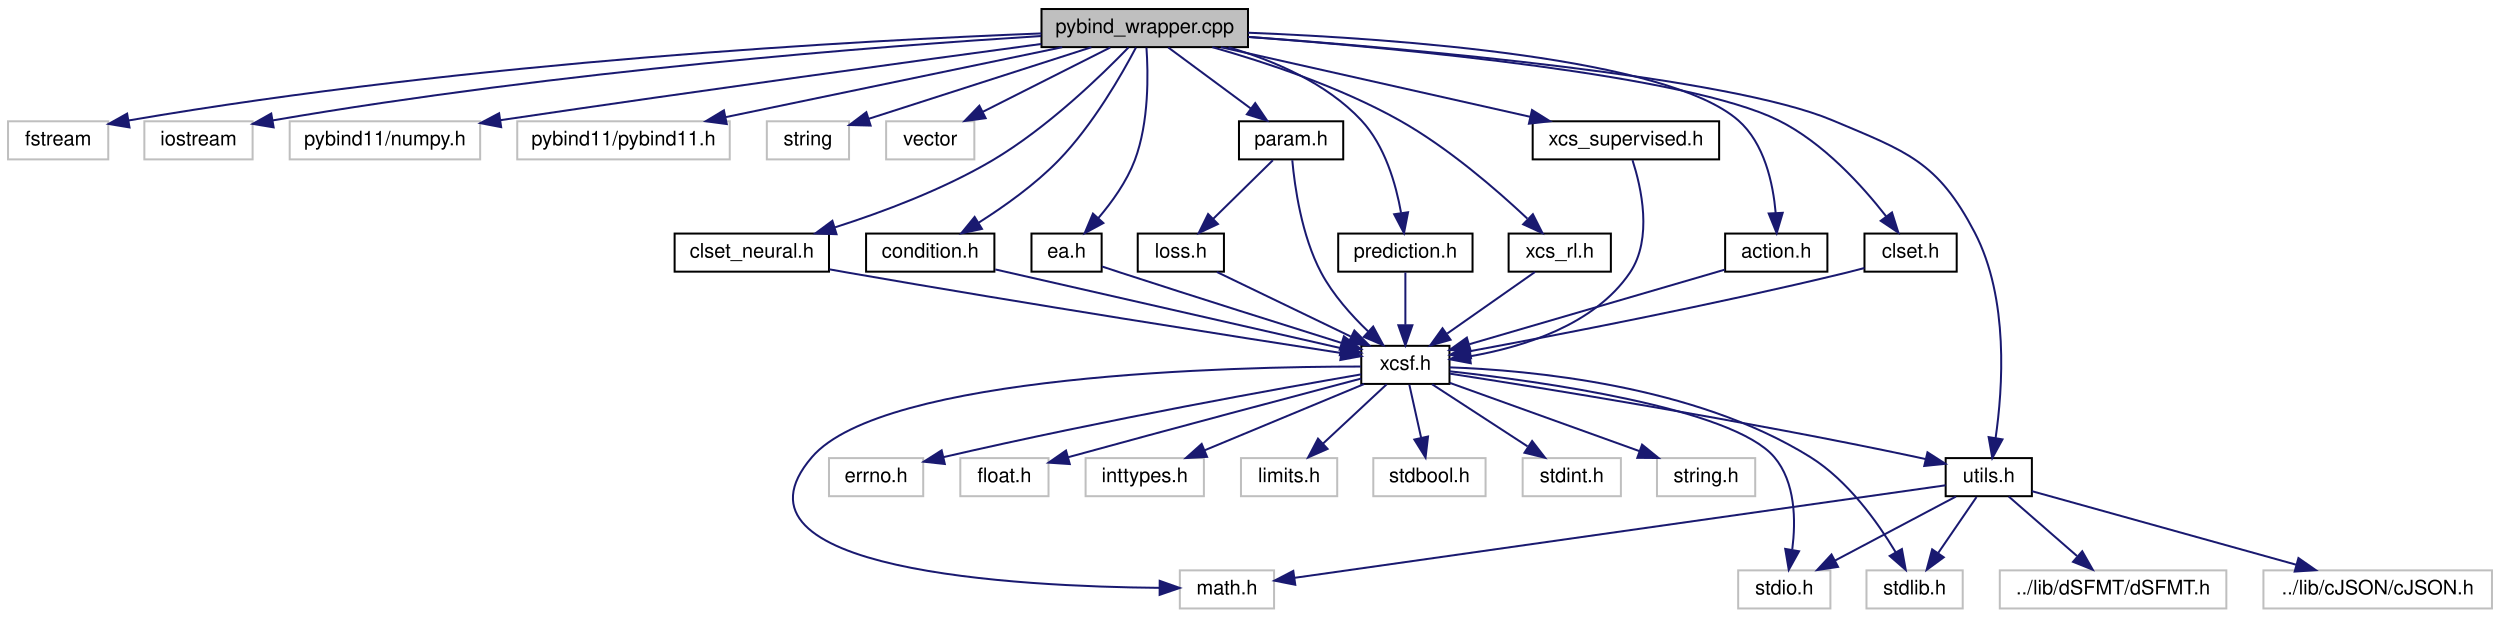
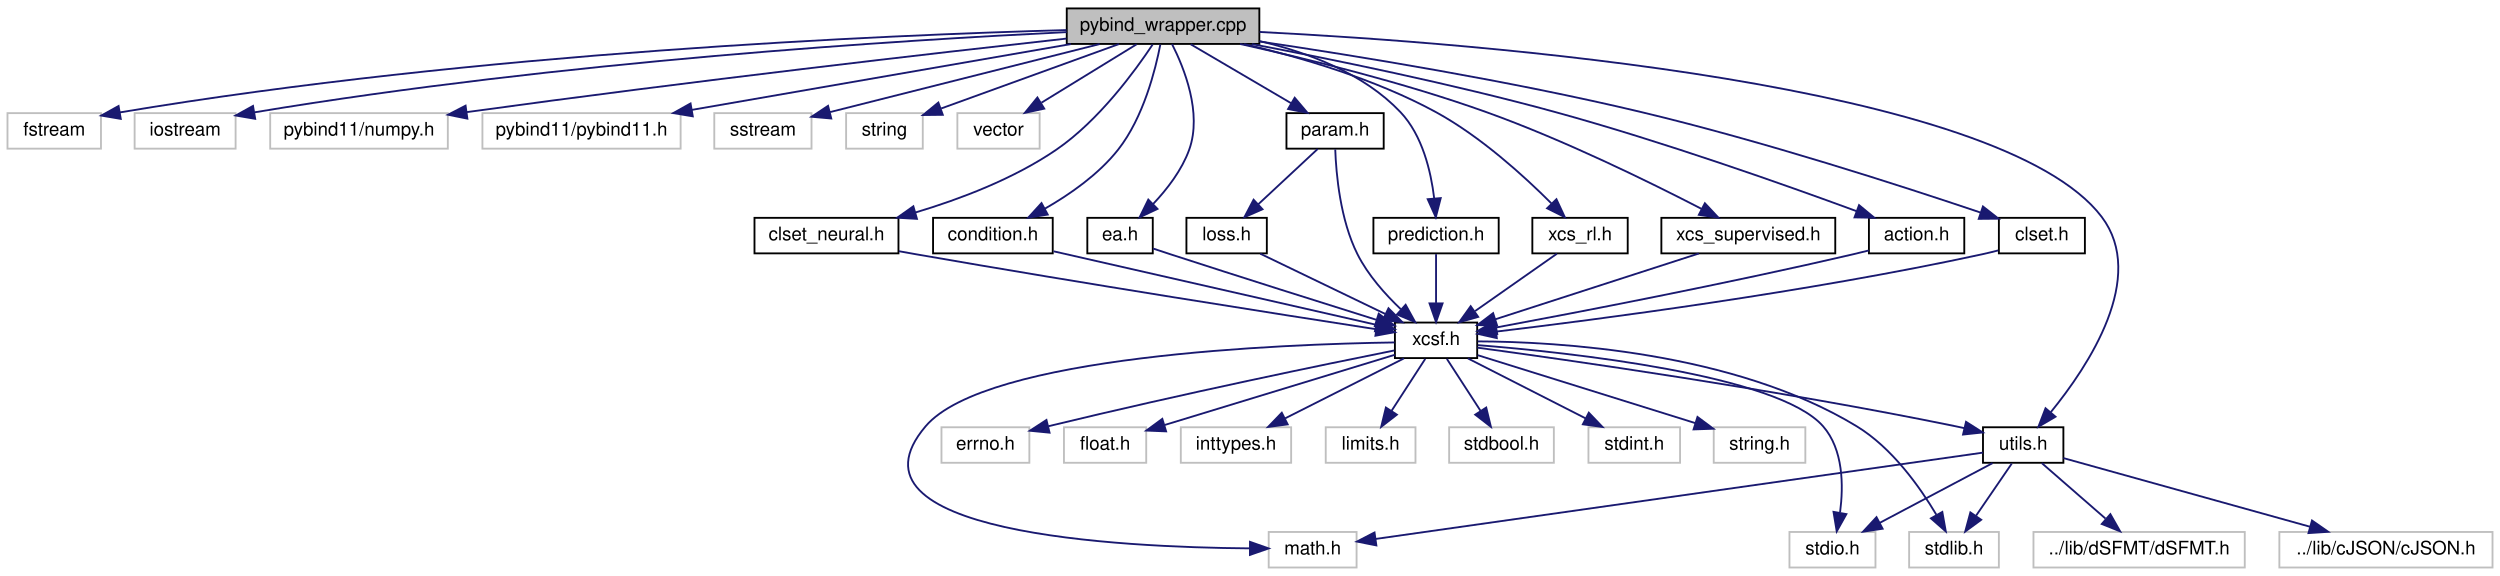
- <svg xmlns="http://www.w3.org/2000/svg" xmlns:xlink="http://www.w3.org/1999/xlink" width="1247pt" height="308pt" viewBox="0.00 0.00 1247.00 308.00">
+ <svg xmlns="http://www.w3.org/2000/svg" xmlns:xlink="http://www.w3.org/1999/xlink" width="1337pt" height="308pt" viewBox="0.00 0.00 1337.00 308.00">
  <g id="graph0" class="graph" transform="scale(1 1) rotate(0) translate(4 304)">
    <g id="node1" class="node">
      <g id="a_node1">
        <a xlink:title="Python library wrapper functions.">
-           <polygon fill="#bfbfbf" stroke="black" points="515.5,-280.5 515.5,-299.5 618.5,-299.5 618.5,-280.5 515.5,-280.5" />
-           <text text-anchor="middle" x="567" y="-287.5" font-family="Helvetica,sans-Serif" font-size="10.00">pybind_wrapper.cpp</text>
+           <polygon fill="#bfbfbf" stroke="black" points="566.5,-280.5 566.5,-299.5 669.5,-299.5 669.5,-280.5 566.5,-280.5" />
+           <text text-anchor="middle" x="618" y="-287.5" font-family="Helvetica,sans-Serif" font-size="10.00">pybind_wrapper.cpp</text>
        </a>
      </g>
    </g>
    <g id="node2" class="node">
      <g id="a_node2">
        <a xlink:title=" ">
          <polygon fill="none" stroke="#bfbfbf" points="0,-224.5 0,-243.5 50,-243.5 50,-224.5 0,-224.5" />
          <text text-anchor="middle" x="25" y="-231.5" font-family="Helvetica,sans-Serif" font-size="10.00">fstream</text>
        </a>
      </g>
    </g>
    <g id="edge1" class="edge">
-       <path fill="none" stroke="midnightblue" d="M515.43,-287.33C424.97,-283.78 231.8,-273.38 60.12,-243.91" />
-       <polygon fill="midnightblue" stroke="midnightblue" points="60.6,-240.44 50.14,-242.17 59.4,-247.33 60.6,-240.44" />
+       <path fill="none" stroke="midnightblue" d="M566.37,-287.92C469,-285.21 251.57,-275.99 60.1,-243.89" />
+       <polygon fill="midnightblue" stroke="midnightblue" points="60.59,-240.42 50.14,-242.19 59.41,-247.32 60.59,-240.42" />
    </g>
    <g id="node3" class="node">
      <g id="a_node3">
        <a xlink:title=" ">
          <polygon fill="none" stroke="#bfbfbf" points="68,-224.5 68,-243.5 122,-243.5 122,-224.5 68,-224.5" />
          <text text-anchor="middle" x="95" y="-231.5" font-family="Helvetica,sans-Serif" font-size="10.00">iostream</text>
        </a>
      </g>
    </g>
    <g id="edge2" class="edge">
-       <path fill="none" stroke="midnightblue" d="M515.33,-286.05C435.2,-280.96 276.07,-268.76 131.95,-243.93" />
-       <polygon fill="midnightblue" stroke="midnightblue" points="132.49,-240.47 122.04,-242.2 131.29,-247.37 132.49,-240.47" />
+       <path fill="none" stroke="midnightblue" d="M566.48,-286.83C479.07,-282.58 296.07,-271.26 132.29,-243.96" />
+       <polygon fill="midnightblue" stroke="midnightblue" points="132.48,-240.45 122.03,-242.23 131.31,-247.35 132.48,-240.45" />
    </g>
    <g id="node4" class="node">
      <g id="a_node4">
        <a xlink:title=" ">
          <polygon fill="none" stroke="#bfbfbf" points="140.5,-224.5 140.5,-243.5 235.5,-243.5 235.5,-224.5 140.5,-224.5" />
          <text text-anchor="middle" x="188" y="-231.5" font-family="Helvetica,sans-Serif" font-size="10.00">pybind11/numpy.h</text>
        </a>
      </g>
    </g>
    <g id="edge3" class="edge">
-       <path fill="none" stroke="midnightblue" d="M515.37,-282.07C453.79,-273.75 347.46,-259.16 245.72,-244.08" />
-       <polygon fill="midnightblue" stroke="midnightblue" points="245.98,-240.58 235.58,-242.58 244.95,-247.51 245.98,-240.58" />
+       <path fill="none" stroke="midnightblue" d="M566.33,-283.37C496.23,-275.6 366.83,-260.78 245.76,-244.06" />
+       <polygon fill="midnightblue" stroke="midnightblue" points="245.95,-240.55 235.57,-242.64 244.99,-247.49 245.95,-240.55" />
    </g>
    <g id="node5" class="node">
      <g id="a_node5">
        <a xlink:title=" ">
          <polygon fill="none" stroke="#bfbfbf" points="254,-224.5 254,-243.5 360,-243.5 360,-224.5 254,-224.5" />
          <text text-anchor="middle" x="307" y="-231.5" font-family="Helvetica,sans-Serif" font-size="10.00">pybind11/pybind11.h</text>
        </a>
      </g>
    </g>
    <g id="edge4" class="edge">
-       <path fill="none" stroke="midnightblue" d="M525.8,-280.44C480.35,-271 407.16,-255.8 358.09,-245.61" />
-       <polygon fill="midnightblue" stroke="midnightblue" points="358.51,-242.12 348.01,-243.52 357.08,-248.98 358.51,-242.12" />
+       <path fill="none" stroke="midnightblue" d="M568.72,-280.44C513.67,-270.89 424.6,-255.42 365.92,-245.23" />
+       <polygon fill="midnightblue" stroke="midnightblue" points="366.5,-241.78 356.05,-243.52 365.3,-248.68 366.5,-241.78" />
    </g>
    <g id="node6" class="node">
      <g id="a_node6">
        <a xlink:title=" ">
-           <polygon fill="none" stroke="#bfbfbf" points="378.5,-224.5 378.5,-243.5 419.5,-243.5 419.5,-224.5 378.5,-224.5" />
-           <text text-anchor="middle" x="399" y="-231.5" font-family="Helvetica,sans-Serif" font-size="10.00">string</text>
+           <polygon fill="none" stroke="#bfbfbf" points="378,-224.5 378,-243.5 430,-243.5 430,-224.5 378,-224.5" />
+           <text text-anchor="middle" x="404" y="-231.5" font-family="Helvetica,sans-Serif" font-size="10.00">sstream</text>
        </a>
      </g>
    </g>
    <g id="edge5" class="edge">
-       <path fill="none" stroke="midnightblue" d="M540.38,-280.44C510.16,-270.73 460.95,-254.91 429.29,-244.74" />
-       <polygon fill="midnightblue" stroke="midnightblue" points="430.26,-241.37 419.67,-241.64 428.12,-248.04 430.26,-241.37" />
+       <path fill="none" stroke="midnightblue" d="M584.09,-280.44C544.74,-270.51 480.11,-254.21 439.92,-244.06" />
+       <polygon fill="midnightblue" stroke="midnightblue" points="440.56,-240.62 430.01,-241.56 438.85,-247.4 440.56,-240.62" />
    </g>
    <g id="node7" class="node">
      <g id="a_node7">
        <a xlink:title=" ">
-           <polygon fill="none" stroke="#bfbfbf" points="438,-224.5 438,-243.5 482,-243.5 482,-224.5 438,-224.5" />
-           <text text-anchor="middle" x="460" y="-231.5" font-family="Helvetica,sans-Serif" font-size="10.00">vector</text>
+           <polygon fill="none" stroke="#bfbfbf" points="448.5,-224.5 448.5,-243.5 489.5,-243.5 489.5,-224.5 448.5,-224.5" />
+           <text text-anchor="middle" x="469" y="-231.5" font-family="Helvetica,sans-Serif" font-size="10.00">string</text>
        </a>
      </g>
    </g>
    <g id="edge6" class="edge">
-       <path fill="none" stroke="midnightblue" d="M549.81,-280.32C532.65,-271.66 506.05,-258.24 486.25,-248.25" />
-       <polygon fill="midnightblue" stroke="midnightblue" points="487.65,-245.04 477.15,-243.65 484.5,-251.28 487.65,-245.04" />
+       <path fill="none" stroke="midnightblue" d="M594.39,-280.44C568.67,-271.12 527.43,-256.18 499.33,-245.99" />
+       <polygon fill="midnightblue" stroke="midnightblue" points="500.21,-242.59 489.62,-242.47 497.83,-249.17 500.21,-242.59" />
    </g>
    <g id="node8" class="node">
      <g id="a_node8">
+         <a xlink:title=" ">
+           <polygon fill="none" stroke="#bfbfbf" points="508,-224.5 508,-243.5 552,-243.5 552,-224.5 508,-224.5" />
+           <text text-anchor="middle" x="530" y="-231.5" font-family="Helvetica,sans-Serif" font-size="10.00">vector</text>
+         </a>
+       </g>
+     </g>
+     <g id="edge7" class="edge">
+       <path fill="none" stroke="midnightblue" d="M603.86,-280.32C590.13,-271.9 569.06,-258.97 552.94,-249.07" />
+       <polygon fill="midnightblue" stroke="midnightblue" points="554.46,-245.9 544.1,-243.65 550.8,-251.87 554.46,-245.9" />
+     </g>
+     <g id="node9" class="node">
+       <g id="a_node9">
        <a xlink:href="action_8h.html" target="_top" xlink:title="Interface for classifier actions.">
-           <polygon fill="none" stroke="black" points="856.5,-168.5 856.5,-187.5 907.5,-187.5 907.5,-168.5 856.5,-168.5" />
-           <text text-anchor="middle" x="882" y="-175.5" font-family="Helvetica,sans-Serif" font-size="10.00">action.h</text>
-         </a>
-       </g>
-     </g>
-     <g id="edge7" class="edge">
-       <path fill="none" stroke="midnightblue" d="M618.59,-287.68C693.55,-284.7 827.49,-275.06 863,-244 876.12,-232.53 880.41,-212.55 881.71,-197.76" />
-       <polygon fill="midnightblue" stroke="midnightblue" points="885.21,-197.85 882.21,-187.69 878.22,-197.51 885.21,-197.85" />
+           <polygon fill="none" stroke="black" points="995.5,-168.5 995.5,-187.5 1046.5,-187.5 1046.5,-168.5 995.5,-168.5" />
+           <text text-anchor="middle" x="1021" y="-175.5" font-family="Helvetica,sans-Serif" font-size="10.00">action.h</text>
+         </a>
+       </g>
+     </g>
+     <g id="edge8" class="edge">
+       <path fill="none" stroke="midnightblue" d="M665.49,-280.42C708.3,-272.31 772.81,-259.15 828,-244 885.43,-228.23 950.84,-205.07 988.87,-191.07" />
+       <polygon fill="midnightblue" stroke="midnightblue" points="990.22,-194.31 998.38,-187.55 987.79,-187.74 990.22,-194.31" />
+     </g>
+     <g id="node11" class="node">
+       <g id="a_node11">
+         <a xlink:href="utils_8h.html" target="_top" xlink:title="Utility functions for random number handling, etc.">
+           <polygon fill="none" stroke="black" points="1056.5,-56.5 1056.5,-75.5 1099.5,-75.5 1099.5,-56.5 1056.5,-56.5" />
+           <text text-anchor="middle" x="1078" y="-63.5" font-family="Helvetica,sans-Serif" font-size="10.00">utils.h</text>
+         </a>
+       </g>
+     </g>
+     <g id="edge40" class="edge">
+       <path fill="none" stroke="midnightblue" d="M669.66,-286.91C786.7,-280.95 1066.08,-259.38 1120,-188 1144.34,-155.78 1113.02,-108.39 1092.75,-83.56" />
+       <polygon fill="midnightblue" stroke="midnightblue" points="1095.29,-81.14 1086.15,-75.78 1089.95,-85.67 1095.29,-81.14" />
+     </g>
+     <g id="node24" class="node">
+       <g id="a_node24">
+         <a xlink:href="clset_8h.html" target="_top" xlink:title="Functions operating on sets of classifiers.">
+           <polygon fill="none" stroke="black" points="1065,-168.5 1065,-187.5 1111,-187.5 1111,-168.5 1065,-168.5" />
+           <text text-anchor="middle" x="1088" y="-175.5" font-family="Helvetica,sans-Serif" font-size="10.00">clset.h</text>
+         </a>
+       </g>
+     </g>
+     <g id="edge26" class="edge">
+       <path fill="none" stroke="midnightblue" d="M669.86,-281.77C721.85,-274.07 803.99,-260.72 874,-244 939.07,-228.46 1013.49,-204.39 1055.19,-190.32" />
+       <polygon fill="midnightblue" stroke="midnightblue" points="1056.48,-193.58 1064.82,-187.05 1054.23,-186.95 1056.48,-193.58" />
+     </g>
+     <g id="node25" class="node">
+       <g id="a_node25">
+         <a xlink:href="clset__neural_8h.html" target="_top" xlink:title="Functions operating on sets of neural classifiers.">
+           <polygon fill="none" stroke="black" points="399.5,-168.5 399.5,-187.5 476.5,-187.5 476.5,-168.5 399.5,-168.5" />
+           <text text-anchor="middle" x="438" y="-175.5" font-family="Helvetica,sans-Serif" font-size="10.00">clset_neural.h</text>
+         </a>
+       </g>
+     </g>
+     <g id="edge28" class="edge">
+       <path fill="none" stroke="midnightblue" d="M612.42,-280.17C603.26,-266.36 583.78,-239.61 561,-224 538.25,-208.41 509.45,-197.49 485.43,-190.32" />
+       <polygon fill="midnightblue" stroke="midnightblue" points="486.39,-186.95 475.81,-187.56 484.46,-193.68 486.39,-186.95" />
+     </g>
+     <g id="node26" class="node">
+       <g id="a_node26">
+         <a xlink:href="condition_8h.html" target="_top" xlink:title="Interface for classifier conditions.">
+           <polygon fill="none" stroke="black" points="495,-168.5 495,-187.5 559,-187.5 559,-168.5 495,-168.5" />
+           <text text-anchor="middle" x="527" y="-175.5" font-family="Helvetica,sans-Serif" font-size="10.00">condition.h</text>
+         </a>
+       </g>
+     </g>
+     <g id="edge30" class="edge">
+       <path fill="none" stroke="midnightblue" d="M616.54,-280.16C613.96,-266.8 607.54,-241.21 594,-224 583.58,-210.76 568.17,-200.03 554.75,-192.37" />
+       <polygon fill="midnightblue" stroke="midnightblue" points="556.33,-189.24 545.87,-187.57 553,-195.4 556.33,-189.24" />
+     </g>
+     <g id="node27" class="node">
+       <g id="a_node27">
+         <a xlink:href="ea_8h.html" target="_top" xlink:title="Evolutionary algorithm functions.">
+           <polygon fill="none" stroke="black" points="577.5,-168.5 577.5,-187.5 612.5,-187.5 612.5,-168.5 577.5,-168.5" />
+           <text text-anchor="middle" x="595" y="-175.5" font-family="Helvetica,sans-Serif" font-size="10.00">ea.h</text>
+         </a>
+       </g>
+     </g>
+     <g id="edge32" class="edge">
+       <path fill="none" stroke="midnightblue" d="M622.82,-280.39C629.24,-267.75 639.01,-243.56 632,-224 628.06,-213 620.14,-202.77 612.64,-194.85" />
+       <polygon fill="midnightblue" stroke="midnightblue" points="615.02,-192.28 605.44,-187.76 610.11,-197.27 615.02,-192.28" />
+     </g>
+     <g id="node28" class="node">
+       <g id="a_node28">
+         <a xlink:href="param_8h.html" target="_top" xlink:title="Functions for setting and printing parameters.">
+           <polygon fill="none" stroke="black" points="684,-224.5 684,-243.5 736,-243.5 736,-224.5 684,-224.5" />
+           <text text-anchor="middle" x="710" y="-231.5" font-family="Helvetica,sans-Serif" font-size="10.00">param.h</text>
+         </a>
+       </g>
+     </g>
+     <g id="edge34" class="edge">
+       <path fill="none" stroke="midnightblue" d="M632.78,-280.32C647.27,-271.82 669.57,-258.73 686.49,-248.8" />
+       <polygon fill="midnightblue" stroke="midnightblue" points="688.4,-251.74 695.26,-243.65 684.86,-245.7 688.4,-251.74" />
+     </g>
+     <g id="node30" class="node">
+       <g id="a_node30">
+         <a xlink:href="prediction_8h.html" target="_top" xlink:title="Interface for classifier predictions.">
+           <polygon fill="none" stroke="black" points="730.5,-168.5 730.5,-187.5 797.5,-187.5 797.5,-168.5 730.5,-168.5" />
+           <text text-anchor="middle" x="764" y="-175.5" font-family="Helvetica,sans-Serif" font-size="10.00">prediction.h</text>
+         </a>
+       </g>
+     </g>
+     <g id="edge38" class="edge">
+       <path fill="none" stroke="midnightblue" d="M669.53,-282.04C695.39,-276.02 725.31,-264.82 745,-244 756.73,-231.6 761.26,-212.35 762.99,-198.02" />
+       <polygon fill="midnightblue" stroke="midnightblue" points="766.5,-198.06 763.86,-187.8 759.53,-197.47 766.5,-198.06" />
+     </g>
+     <g id="node31" class="node">
+       <g id="a_node31">
+         <a xlink:href="xcs__rl_8h.html" target="_top" xlink:title="Reinforcement learning functions.">
+           <polygon fill="none" stroke="black" points="815.5,-168.5 815.5,-187.5 866.5,-187.5 866.5,-168.5 815.5,-168.5" />
+           <text text-anchor="middle" x="841" y="-175.5" font-family="Helvetica,sans-Serif" font-size="10.00">xcs_rl.h</text>
+         </a>
+       </g>
+     </g>
+     <g id="edge41" class="edge">
+       <path fill="none" stroke="midnightblue" d="M661.34,-280.47C691.38,-273.42 731.65,-261.68 764,-244 787.83,-230.98 811.08,-209.84 825.68,-195.23" />
+       <polygon fill="midnightblue" stroke="midnightblue" points="828.38,-197.47 832.86,-187.87 823.37,-192.59 828.38,-197.47" />
+     </g>
+     <g id="node32" class="node">
+       <g id="a_node32">
+         <a xlink:href="xcs__supervised_8h.html" target="_top" xlink:title="Supervised regression learning functions.">
+           <polygon fill="none" stroke="black" points="884.5,-168.5 884.5,-187.5 977.5,-187.5 977.5,-168.5 884.5,-168.5" />
+           <text text-anchor="middle" x="931" y="-175.5" font-family="Helvetica,sans-Serif" font-size="10.00">xcs_supervised.h</text>
+         </a>
+       </g>
+     </g>
+     <g id="edge43" class="edge">
+       <path fill="none" stroke="midnightblue" d="M659.18,-280.49C694.63,-272.64 746.89,-259.83 791,-244 832.51,-229.1 878.52,-206.49 906.08,-192.24" />
+       <polygon fill="midnightblue" stroke="midnightblue" points="907.77,-195.31 915.02,-187.58 904.53,-189.1 907.77,-195.31" />
    </g>
    <g id="node10" class="node">
      <g id="a_node10">
-         <a xlink:href="utils_8h.html" target="_top" xlink:title="Utility functions for random number handling, etc.">
-           <polygon fill="none" stroke="black" points="966.5,-56.5 966.5,-75.5 1009.5,-75.5 1009.5,-56.5 966.5,-56.5" />
-           <text text-anchor="middle" x="988" y="-63.5" font-family="Helvetica,sans-Serif" font-size="10.00">utils.h</text>
-         </a>
-       </g>
-     </g>
-     <g id="edge39" class="edge">
-       <path fill="none" stroke="midnightblue" d="M618.7,-285.59C701.21,-279.59 858.6,-265.68 910,-244 947.03,-228.38 962.43,-223.64 981,-188 998.12,-155.15 995,-110.26 991.39,-85.43" />
-       <polygon fill="midnightblue" stroke="midnightblue" points="994.84,-84.84 989.76,-75.54 987.93,-85.98 994.84,-84.84" />
+         <a xlink:href="xcsf_8h.html" target="_top" xlink:title="XCSF data structures.">
+           <polygon fill="none" stroke="black" points="742,-112.5 742,-131.5 786,-131.5 786,-112.5 742,-112.5" />
+           <text text-anchor="middle" x="764" y="-119.5" font-family="Helvetica,sans-Serif" font-size="10.00">xcsf.h</text>
+         </a>
+       </g>
+     </g>
+     <g id="edge9" class="edge">
+       <path fill="none" stroke="midnightblue" d="M995.42,-170.05C992.59,-169.34 989.74,-168.64 987,-168 919.48,-152.27 839.72,-136.95 796.24,-128.88" />
+       <polygon fill="midnightblue" stroke="midnightblue" points="796.72,-125.41 786.25,-127.03 795.45,-132.29 796.72,-125.41" />
+     </g>
+     <g id="edge10" class="edge">
+       <path fill="none" stroke="midnightblue" d="M786.1,-118.07C833.31,-111.67 947.42,-95.44 1042,-76 1043.46,-75.7 1044.95,-75.38 1046.45,-75.05" />
+       <polygon fill="midnightblue" stroke="midnightblue" points="1047.43,-78.41 1056.37,-72.72 1045.83,-71.6 1047.43,-78.41" />
+     </g>
+     <g id="node14" class="node">
+       <g id="a_node14">
+         <a xlink:title=" ">
+           <polygon fill="none" stroke="#bfbfbf" points="674.5,-0.5 674.5,-19.5 721.5,-19.5 721.5,-0.5 674.5,-0.5" />
+           <text text-anchor="middle" x="698" y="-7.5" font-family="Helvetica,sans-Serif" font-size="10.00">math.h</text>
+         </a>
+       </g>
+     </g>
+     <g id="edge20" class="edge">
+       <path fill="none" stroke="midnightblue" d="M741.79,-120.86C682.58,-119.96 523.25,-114 491,-76 442.55,-18.91 594.17,-11.29 664.35,-10.73" />
+       <polygon fill="midnightblue" stroke="midnightblue" points="664.49,-14.23 674.48,-10.7 664.47,-7.23 664.49,-14.23" />
+     </g>
+     <g id="node15" class="node">
+       <g id="a_node15">
+         <a xlink:title=" ">
+           <polygon fill="none" stroke="#bfbfbf" points="953,-0.5 953,-19.5 999,-19.5 999,-0.5 953,-0.5" />
+           <text text-anchor="middle" x="976" y="-7.5" font-family="Helvetica,sans-Serif" font-size="10.00">stdio.h</text>
+         </a>
+       </g>
+     </g>
+     <g id="edge23" class="edge">
+       <path fill="none" stroke="midnightblue" d="M786.28,-119.43C834.65,-115.54 946.9,-103.66 971,-76 981.8,-63.61 981.95,-44.37 980.07,-30.03" />
+       <polygon fill="midnightblue" stroke="midnightblue" points="983.45,-29.06 978.28,-19.81 976.56,-30.26 983.45,-29.06" />
+     </g>
+     <g id="node16" class="node">
+       <g id="a_node16">
+         <a xlink:title=" ">
+           <polygon fill="none" stroke="#bfbfbf" points="1017,-0.5 1017,-19.5 1065,-19.5 1065,-0.5 1017,-0.5" />
+           <text text-anchor="middle" x="1041" y="-7.5" font-family="Helvetica,sans-Serif" font-size="10.00">stdlib.h</text>
+         </a>
+       </g>
+     </g>
+     <g id="edge24" class="edge">
+       <path fill="none" stroke="midnightblue" d="M786.24,-121.43C828.79,-121.25 923.32,-115.97 989,-76 1007.84,-64.54 1022.69,-43.65 1031.62,-28.64" />
+       <polygon fill="midnightblue" stroke="midnightblue" points="1034.75,-30.22 1036.61,-19.79 1028.65,-26.78 1034.75,-30.22" />
+     </g>
+     <g id="node17" class="node">
+       <g id="a_node17">
+         <a xlink:title=" ">
+           <polygon fill="none" stroke="#bfbfbf" points="499.5,-56.5 499.5,-75.5 546.5,-75.5 546.5,-56.5 499.5,-56.5" />
+           <text text-anchor="middle" x="523" y="-63.5" font-family="Helvetica,sans-Serif" font-size="10.00">errno.h</text>
+         </a>
+       </g>
+     </g>
+     <g id="edge16" class="edge">
+       <path fill="none" stroke="midnightblue" d="M741.75,-116.59C705.23,-109.27 630.12,-93.85 556.64,-76.05" />
+       <polygon fill="midnightblue" stroke="midnightblue" points="557.3,-72.61 546.75,-73.64 555.64,-79.41 557.3,-72.61" />
+     </g>
+     <g id="node18" class="node">
+       <g id="a_node18">
+         <a xlink:title=" ">
+           <polygon fill="none" stroke="#bfbfbf" points="565,-56.5 565,-75.5 609,-75.5 609,-56.5 565,-56.5" />
+           <text text-anchor="middle" x="587" y="-63.5" font-family="Helvetica,sans-Serif" font-size="10.00">float.h</text>
+         </a>
+       </g>
+     </g>
+     <g id="edge17" class="edge">
+       <path fill="none" stroke="midnightblue" d="M741.94,-114.27C710.99,-104.83 654.47,-87.59 618.93,-76.74" />
+       <polygon fill="midnightblue" stroke="midnightblue" points="619.64,-73.3 609.06,-73.73 617.6,-80 619.64,-73.3" />
+     </g>
+     <g id="node19" class="node">
+       <g id="a_node19">
+         <a xlink:title=" ">
+           <polygon fill="none" stroke="#bfbfbf" points="627.5,-56.5 627.5,-75.5 686.5,-75.5 686.5,-56.5 627.5,-56.5" />
+           <text text-anchor="middle" x="657" y="-63.5" font-family="Helvetica,sans-Serif" font-size="10.00">inttypes.h</text>
+         </a>
+       </g>
+     </g>
+     <g id="edge18" class="edge">
+       <path fill="none" stroke="midnightblue" d="M746.81,-112.32C729.65,-103.66 703.05,-90.24 683.25,-80.25" />
+       <polygon fill="midnightblue" stroke="midnightblue" points="684.65,-77.04 674.15,-75.65 681.5,-83.28 684.65,-77.04" />
+     </g>
+     <g id="node20" class="node">
+       <g id="a_node20">
+         <a xlink:title=" ">
+           <polygon fill="none" stroke="#bfbfbf" points="705,-56.5 705,-75.5 753,-75.5 753,-56.5 705,-56.5" />
+           <text text-anchor="middle" x="729" y="-63.5" font-family="Helvetica,sans-Serif" font-size="10.00">limits.h</text>
+         </a>
+       </g>
+     </g>
+     <g id="edge19" class="edge">
+       <path fill="none" stroke="midnightblue" d="M758.22,-112.08C753.33,-104.53 746.17,-93.49 740.17,-84.23" />
+       <polygon fill="midnightblue" stroke="midnightblue" points="743.05,-82.24 734.67,-75.75 737.17,-86.05 743.05,-82.24" />
+     </g>
+     <g id="node21" class="node">
+       <g id="a_node21">
+         <a xlink:title=" ">
+           <polygon fill="none" stroke="#bfbfbf" points="771,-56.5 771,-75.5 827,-75.5 827,-56.5 771,-56.5" />
+           <text text-anchor="middle" x="799" y="-63.5" font-family="Helvetica,sans-Serif" font-size="10.00">stdbool.h</text>
+         </a>
+       </g>
+     </g>
+     <g id="edge21" class="edge">
+       <path fill="none" stroke="midnightblue" d="M769.78,-112.08C774.67,-104.53 781.83,-93.49 787.83,-84.23" />
+       <polygon fill="midnightblue" stroke="midnightblue" points="790.83,-86.05 793.33,-75.75 784.95,-82.24 790.83,-86.05" />
+     </g>
+     <g id="node22" class="node">
+       <g id="a_node22">
+         <a xlink:title=" ">
+           <polygon fill="none" stroke="#bfbfbf" points="845.5,-56.5 845.5,-75.5 894.5,-75.5 894.5,-56.5 845.5,-56.5" />
+           <text text-anchor="middle" x="870" y="-63.5" font-family="Helvetica,sans-Serif" font-size="10.00">stdint.h</text>
+         </a>
+       </g>
+     </g>
+     <g id="edge22" class="edge">
+       <path fill="none" stroke="midnightblue" d="M781.03,-112.32C798.03,-103.66 824.38,-90.24 843.99,-80.25" />
+       <polygon fill="midnightblue" stroke="midnightblue" points="845.69,-83.31 853.01,-75.65 842.51,-77.08 845.69,-83.31" />
    </g>
    <g id="node23" class="node">
      <g id="a_node23">
-         <a xlink:href="clset_8h.html" target="_top" xlink:title="Functions operating on sets of classifiers.">
-           <polygon fill="none" stroke="black" points="926,-168.5 926,-187.5 972,-187.5 972,-168.5 926,-168.5" />
-           <text text-anchor="middle" x="949" y="-175.5" font-family="Helvetica,sans-Serif" font-size="10.00">clset.h</text>
+         <a xlink:title=" ">
+           <polygon fill="none" stroke="#bfbfbf" points="912.5,-56.5 912.5,-75.5 961.5,-75.5 961.5,-56.5 912.5,-56.5" />
+           <text text-anchor="middle" x="937" y="-63.5" font-family="Helvetica,sans-Serif" font-size="10.00">string.h</text>
        </a>
      </g>
    </g>
    <g id="edge25" class="edge">
-       <path fill="none" stroke="midnightblue" d="M618.66,-285.57C695.99,-279.79 837.62,-266.46 883,-244 905.41,-232.91 924.94,-211.31 936.83,-196.06" />
-       <polygon fill="midnightblue" stroke="midnightblue" points="939.72,-198.05 942.91,-187.95 934.11,-193.85 939.72,-198.05" />
-     </g>
-     <g id="node24" class="node">
-       <g id="a_node24">
-         <a xlink:href="clset__neural_8h.html" target="_top" xlink:title="Functions operating on sets of neural classifiers.">
-           <polygon fill="none" stroke="black" points="332.5,-168.5 332.5,-187.5 409.5,-187.5 409.5,-168.5 332.5,-168.5" />
-           <text text-anchor="middle" x="371" y="-175.5" font-family="Helvetica,sans-Serif" font-size="10.00">clset_neural.h</text>
-         </a>
-       </g>
+       <path fill="none" stroke="midnightblue" d="M786.26,-114.05C815.75,-104.85 868.05,-88.52 902.63,-77.73" />
+       <polygon fill="midnightblue" stroke="midnightblue" points="903.81,-81.03 912.31,-74.71 901.72,-74.35 903.81,-81.03" />
+     </g>
+     <g id="node12" class="node">
+       <g id="a_node12">
+         <a xlink:title=" ">
+           <polygon fill="none" stroke="#bfbfbf" points="1215,-0.5 1215,-19.5 1329,-19.5 1329,-0.5 1215,-0.5" />
+           <text text-anchor="middle" x="1272" y="-7.5" font-family="Helvetica,sans-Serif" font-size="10.00">../lib/cJSON/cJSON.h</text>
+         </a>
+       </g>
+     </g>
+     <g id="edge11" class="edge">
+       <path fill="none" stroke="midnightblue" d="M1099.5,-59.01C1131.24,-50.18 1191.21,-33.49 1231.39,-22.3" />
+       <polygon fill="midnightblue" stroke="midnightblue" points="1232.46,-25.64 1241.15,-19.59 1230.58,-18.9 1232.46,-25.64" />
+     </g>
+     <g id="node13" class="node">
+       <g id="a_node13">
+         <a xlink:title=" ">
+           <polygon fill="none" stroke="#bfbfbf" points="1083.5,-0.5 1083.5,-19.5 1196.5,-19.5 1196.5,-0.5 1083.5,-0.5" />
+           <text text-anchor="middle" x="1140" y="-7.5" font-family="Helvetica,sans-Serif" font-size="10.00">../lib/dSFMT/dSFMT.h</text>
+         </a>
+       </g>
+     </g>
+     <g id="edge12" class="edge">
+       <path fill="none" stroke="midnightblue" d="M1087.96,-56.32C1097.13,-48.34 1110.94,-36.31 1122.03,-26.65" />
+       <polygon fill="midnightblue" stroke="midnightblue" points="1124.62,-29.04 1129.86,-19.83 1120.02,-23.76 1124.62,-29.04" />
+     </g>
+     <g id="edge13" class="edge">
+       <path fill="none" stroke="midnightblue" d="M1056.48,-61.94C993.35,-52.97 808.29,-26.67 731.74,-15.79" />
+       <polygon fill="midnightblue" stroke="midnightblue" points="732.08,-12.31 721.68,-14.37 731.09,-19.24 732.08,-12.31" />
+     </g>
+     <g id="edge14" class="edge">
+       <path fill="none" stroke="midnightblue" d="M1061.61,-56.32C1045.33,-47.7 1020.13,-34.36 1001.28,-24.39" />
+       <polygon fill="midnightblue" stroke="midnightblue" points="1002.82,-21.24 992.35,-19.65 999.55,-27.43 1002.82,-21.24" />
+     </g>
+     <g id="edge15" class="edge">
+       <path fill="none" stroke="midnightblue" d="M1071.89,-56.08C1066.72,-48.53 1059.15,-37.49 1052.81,-28.23" />
+       <polygon fill="midnightblue" stroke="midnightblue" points="1055.54,-26.02 1047,-19.75 1049.76,-29.98 1055.54,-26.02" />
    </g>
    <g id="edge27" class="edge">
-       <path fill="none" stroke="midnightblue" d="M558.88,-280.32C545.74,-266.71 518.51,-240.24 491,-224 466.44,-209.5 436.38,-198.24 412.5,-190.61" />
-       <polygon fill="midnightblue" stroke="midnightblue" points="413.26,-187.18 402.67,-187.56 411.19,-193.87 413.26,-187.18" />
-     </g>
-     <g id="node25" class="node">
-       <g id="a_node25">
-         <a xlink:href="condition_8h.html" target="_top" xlink:title="Interface for classifier conditions.">
-           <polygon fill="none" stroke="black" points="428,-168.5 428,-187.5 492,-187.5 492,-168.5 428,-168.5" />
-           <text text-anchor="middle" x="460" y="-175.5" font-family="Helvetica,sans-Serif" font-size="10.00">condition.h</text>
-         </a>
-       </g>
+       <path fill="none" stroke="midnightblue" d="M1064.66,-170.08C1061.76,-169.33 1058.82,-168.61 1056,-168 962.48,-147.72 850.19,-133.1 796.15,-126.66" />
+       <polygon fill="midnightblue" stroke="midnightblue" points="796.49,-123.18 786.15,-125.48 795.67,-130.13 796.49,-123.18" />
    </g>
    <g id="edge29" class="edge">
-       <path fill="none" stroke="midnightblue" d="M562.6,-280.27C555.66,-267.06 541.16,-241.66 524,-224 512.27,-211.93 496.9,-201 484.16,-192.94" />
-       <polygon fill="midnightblue" stroke="midnightblue" points="485.8,-189.83 475.44,-187.6 482.14,-195.8 485.8,-189.83" />
-     </g>
-     <g id="node26" class="node">
-       <g id="a_node26">
-         <a xlink:href="ea_8h.html" target="_top" xlink:title="Evolutionary algorithm functions.">
-           <polygon fill="none" stroke="black" points="510.5,-168.5 510.5,-187.5 545.5,-187.5 545.5,-168.5 510.5,-168.5" />
-           <text text-anchor="middle" x="528" y="-175.5" font-family="Helvetica,sans-Serif" font-size="10.00">ea.h</text>
-         </a>
-       </g>
+       <path fill="none" stroke="midnightblue" d="M476.76,-169.65C479.88,-169.08 482.99,-168.53 486,-168 574.99,-152.46 680.34,-135.91 732.08,-127.9" />
+       <polygon fill="midnightblue" stroke="midnightblue" points="732.64,-131.36 741.99,-126.37 731.57,-124.44 732.64,-131.36" />
    </g>
    <g id="edge31" class="edge">
-       <path fill="none" stroke="midnightblue" d="M567.85,-280.25C568.75,-267.45 569.21,-243.05 562,-224 557.99,-213.4 550.65,-203.18 543.81,-195.17" />
-       <polygon fill="midnightblue" stroke="midnightblue" points="546.35,-192.75 537.04,-187.7 541.16,-197.45 546.35,-192.75" />
-     </g>
-     <g id="node27" class="node">
-       <g id="a_node27">
-         <a xlink:href="param_8h.html" target="_top" xlink:title="Functions for setting and printing parameters.">
-           <polygon fill="none" stroke="black" points="614,-224.5 614,-243.5 666,-243.5 666,-224.5 614,-224.5" />
-           <text text-anchor="middle" x="640" y="-231.5" font-family="Helvetica,sans-Serif" font-size="10.00">param.h</text>
-         </a>
-       </g>
+       <path fill="none" stroke="midnightblue" d="M559.46,-169.6C604.86,-159.26 686.81,-140.59 731.98,-130.3" />
+       <polygon fill="midnightblue" stroke="midnightblue" points="732.85,-133.69 741.83,-128.05 731.3,-126.86 732.85,-133.69" />
    </g>
    <g id="edge33" class="edge">
-       <path fill="none" stroke="midnightblue" d="M578.73,-280.32C589.84,-272.11 606.74,-259.6 619.98,-249.81" />
-       <polygon fill="midnightblue" stroke="midnightblue" points="622.1,-252.59 628.06,-243.83 617.94,-246.97 622.1,-252.59" />
+       <path fill="none" stroke="midnightblue" d="M612.71,-171.06C615.8,-170.03 618.99,-168.98 622,-168 659.68,-155.75 703.11,-142.05 731.92,-133.02" />
+       <polygon fill="midnightblue" stroke="midnightblue" points="733.33,-136.24 741.83,-129.91 731.24,-129.56 733.33,-136.24" />
+     </g>
+     <g id="edge37" class="edge">
+       <path fill="none" stroke="midnightblue" d="M710.09,-224.09C710.55,-211.09 712.71,-186.45 722,-168 727.61,-156.86 736.84,-146.53 745.21,-138.58" />
+       <polygon fill="midnightblue" stroke="midnightblue" points="747.73,-141.02 752.84,-131.74 743.06,-135.81 747.73,-141.02" />
    </g>
    <g id="node29" class="node">
      <g id="a_node29">
-         <a xlink:href="prediction_8h.html" target="_top" xlink:title="Interface for classifier predictions.">
-           <polygon fill="none" stroke="black" points="663.5,-168.5 663.5,-187.5 730.5,-187.5 730.5,-168.5 663.5,-168.5" />
-           <text text-anchor="middle" x="697" y="-175.5" font-family="Helvetica,sans-Serif" font-size="10.00">prediction.h</text>
-         </a>
-       </g>
-     </g>
-     <g id="edge37" class="edge">
-       <path fill="none" stroke="midnightblue" d="M608.75,-280.44C631.1,-273.9 657.53,-262.71 675,-244 686.81,-231.36 692.3,-212.15 694.84,-197.89" />
-       <polygon fill="midnightblue" stroke="midnightblue" points="698.34,-198.13 696.31,-187.73 691.41,-197.13 698.34,-198.13" />
-     </g>
-     <g id="node30" class="node">
-       <g id="a_node30">
-         <a xlink:href="xcs__rl_8h.html" target="_top" xlink:title="Reinforcement learning functions.">
-           <polygon fill="none" stroke="black" points="748.5,-168.5 748.5,-187.5 799.5,-187.5 799.5,-168.5 748.5,-168.5" />
-           <text text-anchor="middle" x="774" y="-175.5" font-family="Helvetica,sans-Serif" font-size="10.00">xcs_rl.h</text>
-         </a>
-       </g>
-     </g>
-     <g id="edge40" class="edge">
-       <path fill="none" stroke="midnightblue" d="M600.7,-280.47C627.1,-273 664.22,-260.71 694,-244 718.23,-230.4 742.49,-209.39 757.84,-194.96" />
-       <polygon fill="midnightblue" stroke="midnightblue" points="760.6,-197.16 765.39,-187.71 755.75,-192.11 760.6,-197.16" />
-     </g>
-     <g id="node31" class="node">
-       <g id="a_node31">
-         <a xlink:href="xcs__supervised_8h.html" target="_top" xlink:title="Supervised regression learning functions.">
-           <polygon fill="none" stroke="black" points="760.5,-224.5 760.5,-243.5 853.5,-243.5 853.5,-224.5 760.5,-224.5" />
-           <text text-anchor="middle" x="807" y="-231.5" font-family="Helvetica,sans-Serif" font-size="10.00">xcs_supervised.h</text>
-         </a>
-       </g>
+         <a xlink:href="loss_8h.html" target="_top" xlink:title="Loss functions for calculating prediction error.">
+           <polygon fill="none" stroke="black" points="630.5,-168.5 630.5,-187.5 673.5,-187.5 673.5,-168.5 630.5,-168.5" />
+           <text text-anchor="middle" x="652" y="-175.5" font-family="Helvetica,sans-Serif" font-size="10.00">loss.h</text>
+         </a>
+       </g>
+     </g>
+     <g id="edge35" class="edge">
+       <path fill="none" stroke="midnightblue" d="M700.68,-224.32C692.11,-216.34 679.19,-204.31 668.81,-194.65" />
+       <polygon fill="midnightblue" stroke="midnightblue" points="671.19,-192.09 661.49,-187.83 666.42,-197.21 671.19,-192.09" />
+     </g>
+     <g id="edge36" class="edge">
+       <path fill="none" stroke="midnightblue" d="M669.99,-168.32C688.04,-159.62 716.05,-146.12 736.8,-136.11" />
+       <polygon fill="midnightblue" stroke="midnightblue" points="738.56,-139.15 746.05,-131.65 735.52,-132.84 738.56,-139.15" />
+     </g>
+     <g id="edge39" class="edge">
+       <path fill="none" stroke="midnightblue" d="M764,-168.08C764,-161.01 764,-150.86 764,-141.99" />
+       <polygon fill="midnightblue" stroke="midnightblue" points="767.5,-141.75 764,-131.75 760.5,-141.75 767.5,-141.75" />
    </g>
    <g id="edge42" class="edge">
-       <path fill="none" stroke="midnightblue" d="M605.03,-280.44C646.81,-271.04 713.98,-255.93 759.27,-245.74" />
-       <polygon fill="midnightblue" stroke="midnightblue" points="760.16,-249.13 769.15,-243.52 758.62,-242.3 760.16,-249.13" />
-     </g>
-     <g id="node9" class="node">
-       <g id="a_node9">
-         <a xlink:href="xcsf_8h.html" target="_top" xlink:title="XCSF data structures.">
-           <polygon fill="none" stroke="black" points="675,-112.5 675,-131.5 719,-131.5 719,-112.5 675,-112.5" />
-           <text text-anchor="middle" x="697" y="-119.5" font-family="Helvetica,sans-Serif" font-size="10.00">xcsf.h</text>
-         </a>
-       </g>
-     </g>
-     <g id="edge8" class="edge">
-       <path fill="none" stroke="midnightblue" d="M856.28,-169.49C823.02,-159.79 765.12,-142.88 729.04,-132.35" />
-       <polygon fill="midnightblue" stroke="midnightblue" points="729.62,-128.88 719.04,-129.43 727.66,-135.6 729.62,-128.88" />
-     </g>
-     <g id="edge9" class="edge">
-       <path fill="none" stroke="midnightblue" d="M719.27,-117.61C763.71,-110.73 866.48,-94.21 952,-76 953.46,-75.69 954.94,-75.36 956.45,-75.02" />
-       <polygon fill="midnightblue" stroke="midnightblue" points="957.43,-78.39 966.36,-72.67 955.82,-71.57 957.43,-78.39" />
-     </g>
-     <g id="node13" class="node">
-       <g id="a_node13">
-         <a xlink:title=" ">
-           <polygon fill="none" stroke="#bfbfbf" points="584.5,-0.5 584.5,-19.5 631.5,-19.5 631.5,-0.5 584.5,-0.5" />
-           <text text-anchor="middle" x="608" y="-7.5" font-family="Helvetica,sans-Serif" font-size="10.00">math.h</text>
-         </a>
-       </g>
-     </g>
-     <g id="edge19" class="edge">
-       <path fill="none" stroke="midnightblue" d="M674.76,-121.17C612.13,-121.14 436.49,-117.29 401,-76 352.19,-19.21 504.01,-11.42 574.3,-10.78" />
-       <polygon fill="midnightblue" stroke="midnightblue" points="574.46,-14.28 584.44,-10.73 574.42,-7.28 574.46,-14.28" />
-     </g>
-     <g id="node14" class="node">
-       <g id="a_node14">
-         <a xlink:title=" ">
-           <polygon fill="none" stroke="#bfbfbf" points="863,-0.5 863,-19.5 909,-19.5 909,-0.5 863,-0.5" />
-           <text text-anchor="middle" x="886" y="-7.5" font-family="Helvetica,sans-Serif" font-size="10.00">stdio.h</text>
-         </a>
-       </g>
-     </g>
-     <g id="edge22" class="edge">
-       <path fill="none" stroke="midnightblue" d="M719.15,-118.79C763.37,-113.9 860.14,-100.57 881,-76 891.63,-63.47 891.81,-44.25 889.98,-29.95" />
-       <polygon fill="midnightblue" stroke="midnightblue" points="893.37,-29.03 888.23,-19.77 886.47,-30.21 893.37,-29.03" />
-     </g>
-     <g id="node15" class="node">
-       <g id="a_node15">
-         <a xlink:title=" ">
-           <polygon fill="none" stroke="#bfbfbf" points="927,-0.5 927,-19.5 975,-19.5 975,-0.5 927,-0.5" />
-           <text text-anchor="middle" x="951" y="-7.5" font-family="Helvetica,sans-Serif" font-size="10.00">stdlib.h</text>
-         </a>
-       </g>
-     </g>
-     <g id="edge23" class="edge">
-       <path fill="none" stroke="midnightblue" d="M719.12,-120.76C758.3,-119.38 841.23,-112.03 899,-76 917.71,-64.33 932.59,-43.48 941.56,-28.54" />
-       <polygon fill="midnightblue" stroke="midnightblue" points="944.67,-30.15 946.58,-19.73 938.59,-26.69 944.67,-30.15" />
-     </g>
-     <g id="node16" class="node">
-       <g id="a_node16">
-         <a xlink:title=" ">
-           <polygon fill="none" stroke="#bfbfbf" points="409.5,-56.5 409.5,-75.5 456.5,-75.5 456.5,-56.5 409.5,-56.5" />
-           <text text-anchor="middle" x="433" y="-63.5" font-family="Helvetica,sans-Serif" font-size="10.00">errno.h</text>
-         </a>
-       </g>
-     </g>
-     <g id="edge15" class="edge">
-       <path fill="none" stroke="midnightblue" d="M674.91,-117.26C635.23,-110.41 549.09,-95.02 466.53,-75.98" />
-       <polygon fill="midnightblue" stroke="midnightblue" points="467.27,-72.56 456.74,-73.7 465.69,-79.38 467.27,-72.56" />
-     </g>
-     <g id="node17" class="node">
-       <g id="a_node17">
-         <a xlink:title=" ">
-           <polygon fill="none" stroke="#bfbfbf" points="475,-56.5 475,-75.5 519,-75.5 519,-56.5 475,-56.5" />
-           <text text-anchor="middle" x="497" y="-63.5" font-family="Helvetica,sans-Serif" font-size="10.00">float.h</text>
-         </a>
-       </g>
-     </g>
-     <g id="edge16" class="edge">
-       <path fill="none" stroke="midnightblue" d="M674.96,-115.19C642.83,-106.7 581.27,-90.35 529,-76 528.9,-75.97 528.8,-75.94 528.7,-75.92" />
-       <polygon fill="midnightblue" stroke="midnightblue" points="529.6,-72.53 519.02,-73.23 527.72,-79.28 529.6,-72.53" />
-     </g>
-     <g id="node18" class="node">
-       <g id="a_node18">
-         <a xlink:title=" ">
-           <polygon fill="none" stroke="#bfbfbf" points="537.5,-56.5 537.5,-75.5 596.5,-75.5 596.5,-56.5 537.5,-56.5" />
-           <text text-anchor="middle" x="567" y="-63.5" font-family="Helvetica,sans-Serif" font-size="10.00">inttypes.h</text>
-         </a>
-       </g>
-     </g>
-     <g id="edge17" class="edge">
-       <path fill="none" stroke="midnightblue" d="M676.4,-112.44C655.01,-103.56 621.32,-89.56 596.98,-79.45" />
-       <polygon fill="midnightblue" stroke="midnightblue" points="598.08,-76.12 587.5,-75.52 595.39,-82.58 598.08,-76.12" />
-     </g>
-     <g id="node19" class="node">
-       <g id="a_node19">
-         <a xlink:title=" ">
-           <polygon fill="none" stroke="#bfbfbf" points="615,-56.5 615,-75.5 663,-75.5 663,-56.5 615,-56.5" />
-           <text text-anchor="middle" x="639" y="-63.5" font-family="Helvetica,sans-Serif" font-size="10.00">limits.h</text>
-         </a>
-       </g>
-     </g>
-     <g id="edge18" class="edge">
-       <path fill="none" stroke="midnightblue" d="M687.68,-112.32C679.11,-104.34 666.19,-92.31 655.81,-82.65" />
-       <polygon fill="midnightblue" stroke="midnightblue" points="658.19,-80.09 648.49,-75.83 653.42,-85.21 658.19,-80.09" />
-     </g>
-     <g id="node20" class="node">
-       <g id="a_node20">
-         <a xlink:title=" ">
-           <polygon fill="none" stroke="#bfbfbf" points="681,-56.5 681,-75.5 737,-75.5 737,-56.5 681,-56.5" />
-           <text text-anchor="middle" x="709" y="-63.5" font-family="Helvetica,sans-Serif" font-size="10.00">stdbool.h</text>
-         </a>
-       </g>
-     </g>
-     <g id="edge20" class="edge">
-       <path fill="none" stroke="midnightblue" d="M698.98,-112.08C700.57,-104.93 702.86,-94.64 704.85,-85.69" />
-       <polygon fill="midnightblue" stroke="midnightblue" points="708.3,-86.27 707.06,-75.75 701.47,-84.75 708.3,-86.27" />
-     </g>
-     <g id="node21" class="node">
-       <g id="a_node21">
-         <a xlink:title=" ">
-           <polygon fill="none" stroke="#bfbfbf" points="755.5,-56.5 755.5,-75.5 804.5,-75.5 804.5,-56.5 755.5,-56.5" />
-           <text text-anchor="middle" x="780" y="-63.5" font-family="Helvetica,sans-Serif" font-size="10.00">stdint.h</text>
-         </a>
-       </g>
-     </g>
-     <g id="edge21" class="edge">
-       <path fill="none" stroke="midnightblue" d="M710.34,-112.32C723.16,-103.98 742.78,-91.21 757.94,-81.35" />
-       <polygon fill="midnightblue" stroke="midnightblue" points="760.22,-84.04 766.7,-75.65 756.41,-78.17 760.22,-84.04" />
-     </g>
-     <g id="node22" class="node">
-       <g id="a_node22">
-         <a xlink:title=" ">
-           <polygon fill="none" stroke="#bfbfbf" points="822.5,-56.5 822.5,-75.5 871.5,-75.5 871.5,-56.5 822.5,-56.5" />
-           <text text-anchor="middle" x="847" y="-63.5" font-family="Helvetica,sans-Serif" font-size="10.00">string.h</text>
-         </a>
-       </g>
-     </g>
-     <g id="edge24" class="edge">
-       <path fill="none" stroke="midnightblue" d="M719.13,-113.03C744.06,-104.06 784.85,-89.37 813.65,-79.01" />
-       <polygon fill="midnightblue" stroke="midnightblue" points="815.07,-82.22 823.29,-75.54 812.69,-75.63 815.07,-82.22" />
-     </g>
-     <g id="node11" class="node">
-       <g id="a_node11">
-         <a xlink:title=" ">
-           <polygon fill="none" stroke="#bfbfbf" points="1125,-0.5 1125,-19.5 1239,-19.5 1239,-0.5 1125,-0.5" />
-           <text text-anchor="middle" x="1182" y="-7.5" font-family="Helvetica,sans-Serif" font-size="10.00">../lib/cJSON/cJSON.h</text>
-         </a>
-       </g>
-     </g>
-     <g id="edge10" class="edge">
-       <path fill="none" stroke="midnightblue" d="M1009.5,-59.01C1041.24,-50.18 1101.21,-33.49 1141.39,-22.3" />
-       <polygon fill="midnightblue" stroke="midnightblue" points="1142.46,-25.64 1151.15,-19.59 1140.58,-18.9 1142.46,-25.64" />
-     </g>
-     <g id="node12" class="node">
-       <g id="a_node12">
-         <a xlink:title=" ">
-           <polygon fill="none" stroke="#bfbfbf" points="993.5,-0.5 993.5,-19.5 1106.5,-19.5 1106.5,-0.5 993.5,-0.5" />
-           <text text-anchor="middle" x="1050" y="-7.5" font-family="Helvetica,sans-Serif" font-size="10.00">../lib/dSFMT/dSFMT.h</text>
-         </a>
-       </g>
-     </g>
-     <g id="edge11" class="edge">
-       <path fill="none" stroke="midnightblue" d="M997.96,-56.32C1007.13,-48.34 1020.94,-36.31 1032.03,-26.65" />
-       <polygon fill="midnightblue" stroke="midnightblue" points="1034.62,-29.04 1039.86,-19.83 1030.02,-23.76 1034.62,-29.04" />
-     </g>
-     <g id="edge12" class="edge">
-       <path fill="none" stroke="midnightblue" d="M966.48,-61.94C903.35,-52.97 718.29,-26.67 641.74,-15.79" />
-       <polygon fill="midnightblue" stroke="midnightblue" points="642.08,-12.31 631.68,-14.37 641.09,-19.24 642.08,-12.31" />
-     </g>
-     <g id="edge13" class="edge">
-       <path fill="none" stroke="midnightblue" d="M971.61,-56.32C955.33,-47.7 930.13,-34.36 911.28,-24.39" />
-       <polygon fill="midnightblue" stroke="midnightblue" points="912.82,-21.24 902.35,-19.65 909.55,-27.43 912.82,-21.24" />
-     </g>
-     <g id="edge14" class="edge">
-       <path fill="none" stroke="midnightblue" d="M981.89,-56.08C976.72,-48.53 969.15,-37.49 962.81,-28.23" />
-       <polygon fill="midnightblue" stroke="midnightblue" points="965.54,-26.02 957,-19.75 959.76,-29.98 965.54,-26.02" />
-     </g>
-     <g id="edge26" class="edge">
-       <path fill="none" stroke="midnightblue" d="M925.98,-170.31C922.97,-169.5 919.92,-168.71 917,-168 850.67,-151.91 772.18,-136.78 729.18,-128.83" />
-       <polygon fill="midnightblue" stroke="midnightblue" points="729.76,-125.37 719.29,-127.01 728.49,-132.26 729.76,-125.37" />
-     </g>
-     <g id="edge28" class="edge">
-       <path fill="none" stroke="midnightblue" d="M409.76,-169.65C412.88,-169.08 415.99,-168.53 419,-168 507.99,-152.46 613.34,-135.91 665.08,-127.9" />
-       <polygon fill="midnightblue" stroke="midnightblue" points="665.64,-131.36 674.99,-126.37 664.57,-124.44 665.64,-131.36" />
-     </g>
-     <g id="edge30" class="edge">
-       <path fill="none" stroke="midnightblue" d="M492.46,-169.6C537.86,-159.26 619.81,-140.59 664.98,-130.3" />
-       <polygon fill="midnightblue" stroke="midnightblue" points="665.85,-133.69 674.83,-128.05 664.3,-126.86 665.85,-133.69" />
-     </g>
-     <g id="edge32" class="edge">
-       <path fill="none" stroke="midnightblue" d="M545.71,-171.06C548.8,-170.03 551.99,-168.98 555,-168 592.68,-155.75 636.11,-142.05 664.92,-133.02" />
-       <polygon fill="midnightblue" stroke="midnightblue" points="666.33,-136.24 674.83,-129.91 664.24,-129.56 666.33,-136.24" />
-     </g>
-     <g id="edge36" class="edge">
-       <path fill="none" stroke="midnightblue" d="M640.59,-224.08C641.77,-211.06 645.21,-186.4 655,-168 660.86,-156.99 670.1,-146.67 678.43,-138.69" />
-       <polygon fill="midnightblue" stroke="midnightblue" points="680.94,-141.13 685.99,-131.82 676.24,-135.95 680.94,-141.13" />
-     </g>
-     <g id="node28" class="node">
-       <g id="a_node28">
-         <a xlink:href="loss_8h.html" target="_top" xlink:title="Loss functions for calculating prediction error.">
-           <polygon fill="none" stroke="black" points="563.5,-168.5 563.5,-187.5 606.5,-187.5 606.5,-168.5 563.5,-168.5" />
-           <text text-anchor="middle" x="585" y="-175.5" font-family="Helvetica,sans-Serif" font-size="10.00">loss.h</text>
-         </a>
-       </g>
-     </g>
-     <g id="edge34" class="edge">
-       <path fill="none" stroke="midnightblue" d="M630.92,-224.08C622.83,-216.14 610.8,-204.34 601.09,-194.8" />
-       <polygon fill="midnightblue" stroke="midnightblue" points="603.5,-192.26 593.91,-187.75 598.6,-197.25 603.5,-192.26" />
-     </g>
-     <g id="edge35" class="edge">
-       <path fill="none" stroke="midnightblue" d="M602.99,-168.32C621.04,-159.62 649.05,-146.12 669.8,-136.11" />
-       <polygon fill="midnightblue" stroke="midnightblue" points="671.56,-139.15 679.05,-131.65 668.52,-132.84 671.56,-139.15" />
-     </g>
-     <g id="edge38" class="edge">
-       <path fill="none" stroke="midnightblue" d="M697,-168.08C697,-161.01 697,-150.86 697,-141.99" />
-       <polygon fill="midnightblue" stroke="midnightblue" points="700.5,-141.75 697,-131.75 693.5,-141.75 700.5,-141.75" />
-     </g>
-     <g id="edge41" class="edge">
-       <path fill="none" stroke="midnightblue" d="M761.63,-168.32C749.84,-160.06 731.87,-147.45 717.86,-137.63" />
-       <polygon fill="midnightblue" stroke="midnightblue" points="719.54,-134.53 709.34,-131.65 715.52,-140.26 719.54,-134.53" />
-     </g>
-     <g id="edge43" class="edge">
-       <path fill="none" stroke="midnightblue" d="M810.29,-224.11C814.64,-210.7 820.51,-185.02 809,-168 791.29,-141.79 755.52,-130.84 729.15,-126.27" />
-       <polygon fill="midnightblue" stroke="midnightblue" points="729.62,-122.81 719.21,-124.77 728.57,-129.73 729.62,-122.81" />
+       <path fill="none" stroke="midnightblue" d="M828.63,-168.32C816.84,-160.06 798.87,-147.45 784.86,-137.63" />
+       <polygon fill="midnightblue" stroke="midnightblue" points="786.54,-134.53 776.34,-131.65 782.52,-140.26 786.54,-134.53" />
+     </g>
+     <g id="edge44" class="edge">
+       <path fill="none" stroke="midnightblue" d="M904.54,-168.44C874.99,-158.89 827.2,-143.44 795.69,-133.25" />
+       <polygon fill="midnightblue" stroke="midnightblue" points="796.66,-129.88 786.07,-130.14 794.51,-136.54 796.66,-129.88" />
    </g>
  </g>
</svg>
